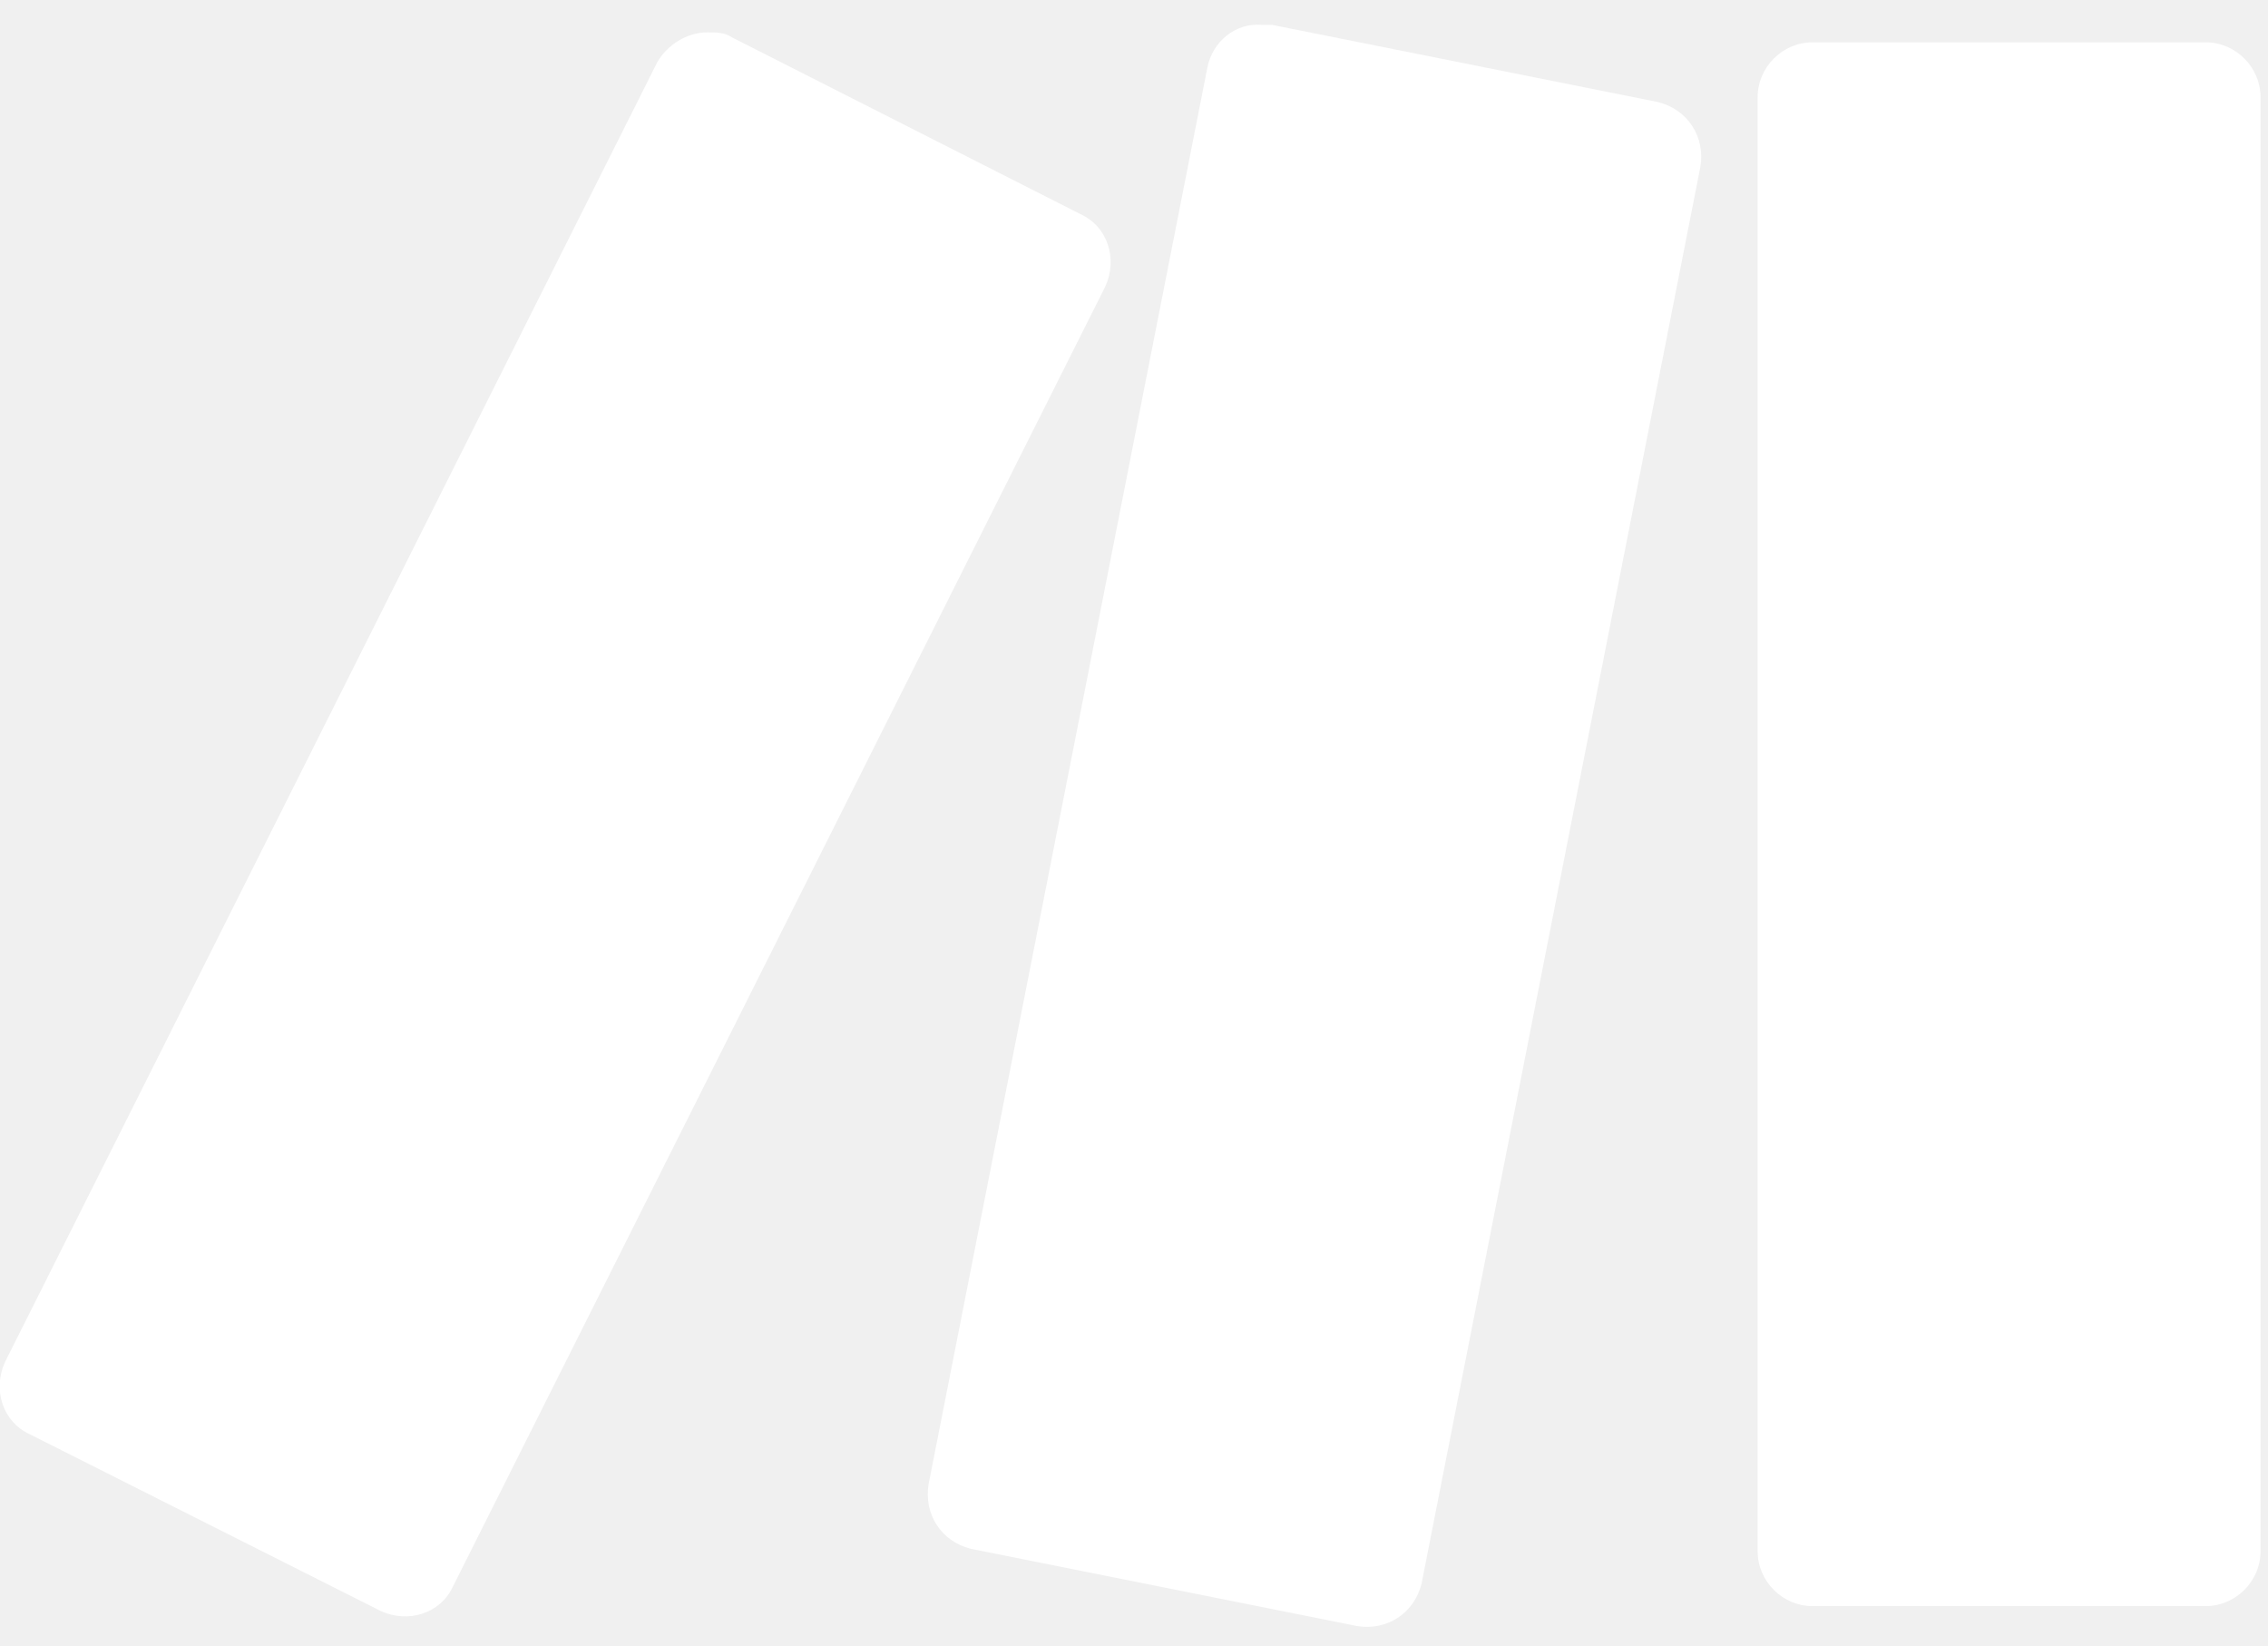
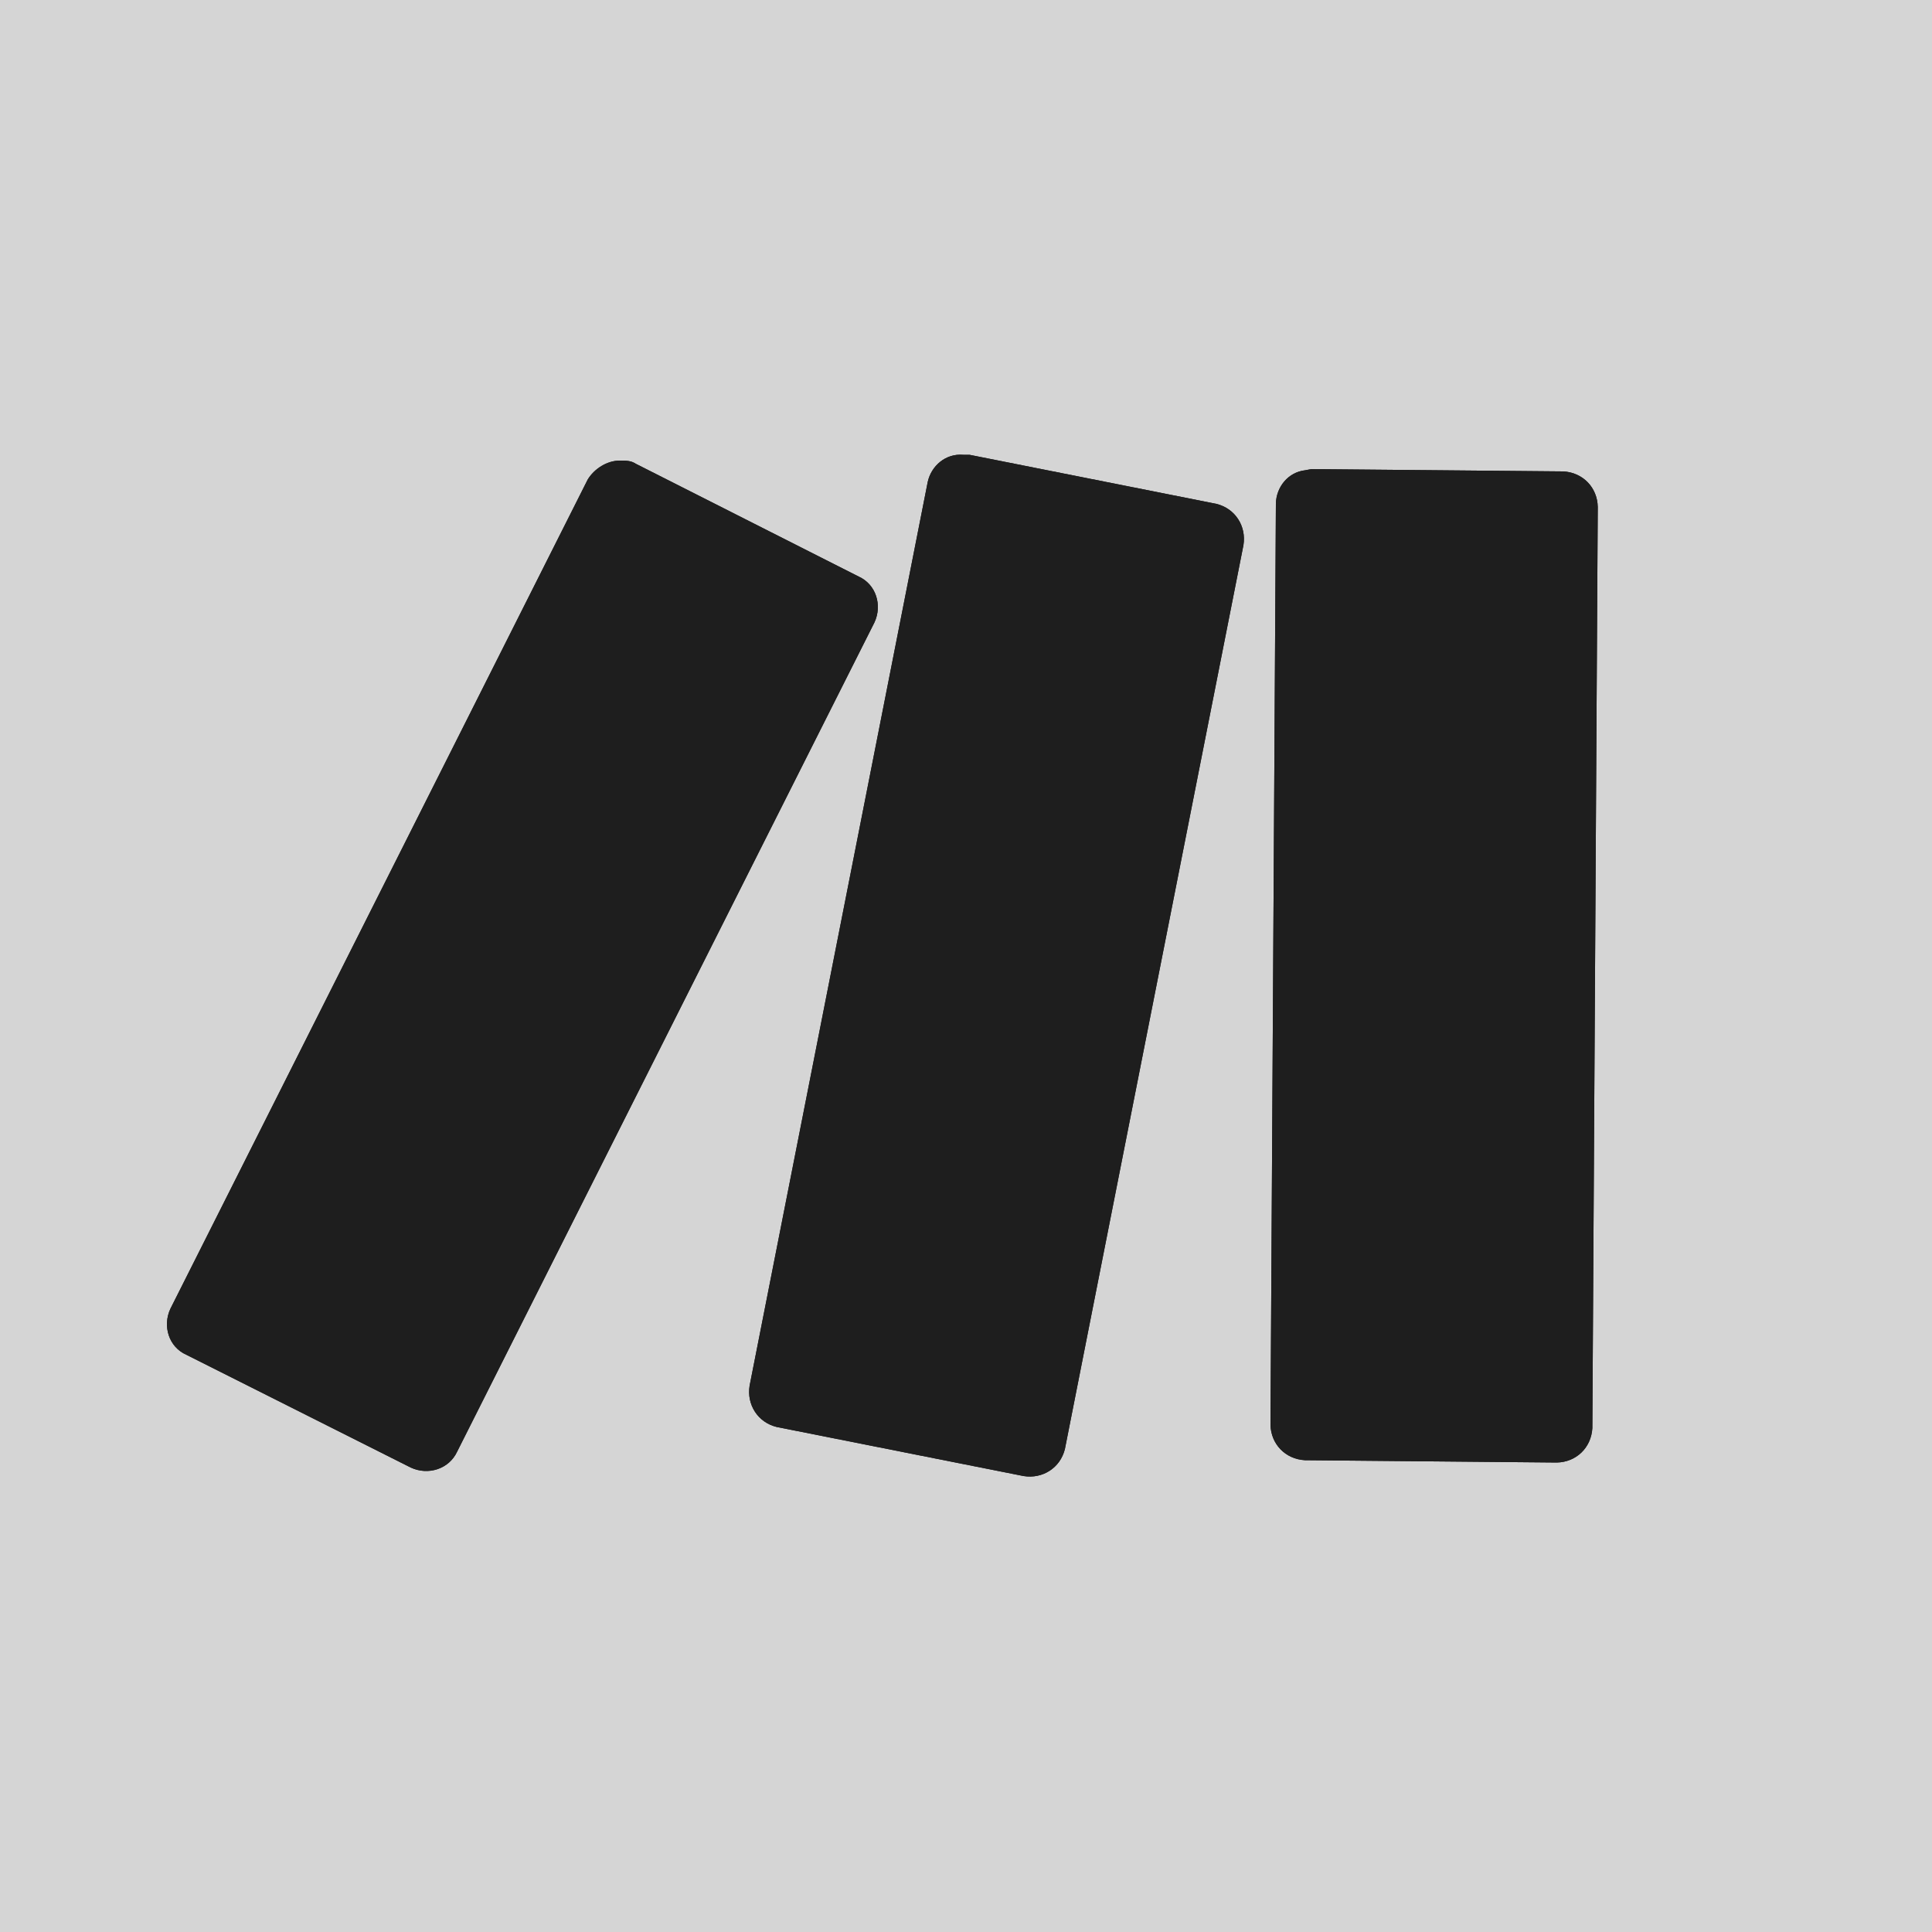
- <svg xmlns="http://www.w3.org/2000/svg" xmlns:xlink="http://www.w3.org/1999/xlink" version="1.1" id="Vrstva_1" x="0px" y="0px" viewBox="0 0 91.1 66.1" style="enable-background:new 0 0 91.1 66.1;" xml:space="preserve">
+ <svg xmlns="http://www.w3.org/2000/svg" xmlns:xlink="http://www.w3.org/1999/xlink" version="1.1" x="0px" y="0px" viewBox="0 0 500 500" style="enable-background:new 0 0 500 500;" xml:space="preserve">
  <style type="text/css">
-   .st0{clip-path:url(#SVGID_2_);}
- 	.st1{fill:#FFFFFF;}
- 	.st2{clip-path:url(#SVGID_4_);}
- 	.st3{clip-path:url(#SVGID_6_);}
-  </style>
-   <g>
+ 	.st0{fill:#D5D5D5;}
+ 	.st1{clip-path:url(#SVGID_00000120535075231754258050000003341988600698582427_);}
+ 	.st2{fill:#1E1E1E;}
+ 	.st3{clip-path:url(#SVGID_00000032607947596626450240000016437730406998967171_);}
+ 	.st4{clip-path:url(#SVGID_00000020358788941864001160000010608223244726193541_);}
+ </style>
+   <g id="Layer_3">
+     <rect x="0" class="st0" width="500" height="500" />
+   </g>
+   <g id="Layer_2">
    <g>
      <defs>
-         <path id="SVGID_1_" d="M72.8,1.7h15.8c1.2,0,2.2,1,2.2,2.2v58.4c0,1.2-1,2.2-2.2,2.2H72.8c-1.2,0-2.2-1-2.2-2.2V3.9     C70.6,2.7,71.6,1.7,72.8,1.7z">
-     </path>
+         <path id="SVGID_1_" d="M152.1,124.1l-108,214.6c-2.1,4.5-0.4,9.9,4.1,11.9l58.1,29.2c4.5,2.1,9.9,0.4,12-4.1l108-214.6     c2.1-4.5,0.4-9.9-4.1-11.9L164.5,120c-1.2-0.8-2.5-0.8-4.1-0.8C157.1,119.2,153.8,121.3,152.1,124.1" />
      </defs>
-       <clipPath id="SVGID_2_">
-         <use href="#SVGID_1_" style="overflow:visible;">
-     </use>
+       <use xlink:href="#SVGID_1_" style="overflow:visible;fill:#1E1E1E;" />
+       <clipPath id="SVGID_00000002353333900961420670000003593636482263878053_">
+         <use xlink:href="#SVGID_1_" style="overflow:visible;" />
      </clipPath>
-       <g class="st0">
-         <rect x="60.4" y="0.2" transform="matrix(0.9383 -0.346 0.346 0.9383 -6.4704 29.975)" class="st1" width="40.6" height="65.8">
-     </rect>
+       <g style="clip-path:url(#SVGID_00000002353333900961420670000003593636482263878053_);">
+         <polygon class="st2" points="-54,160.4 199.6,51.1 325.1,340.5 71.5,449.8    " />
      </g>
    </g>
    <g>
      <defs>
-         <path id="SVGID_3_" d="M26.4,2.5L0.2,54.7c-0.5,1.1-0.1,2.4,1,2.9l14.1,7.1c1.1,0.5,2.4,0.1,2.9-1l26.2-52.2     c0.5-1.1,0.1-2.4-1-2.9L29.4,1.5c-0.3-0.2-0.6-0.2-1-0.2C27.6,1.3,26.8,1.8,26.4,2.5">
-     </path>
+         <path id="SVGID_00000132797482911949362150000004527124586844605115_" d="M240.1,124.7L194,358.6c-0.8,4.9,2.1,9.5,7,10.7     l63.9,12.7c4.9,0.8,9.5-2.1,10.7-7l46.2-233.9c0.8-4.9-2.1-9.5-7-10.7l-63.9-12.7c-0.4,0-1.2,0-1.6,0     C244.7,117.3,241,120.6,240.1,124.7" />
      </defs>
-       <clipPath id="SVGID_4_">
-         <use xlink:href="#SVGID_3_" style="overflow:visible;">
-     </use>
+       <use xlink:href="#SVGID_00000132797482911949362150000004527124586844605115_" style="overflow:visible;fill:#1E1E1E;" />
+       <clipPath id="SVGID_00000132049047905274939710000000301363233070486412_">
+         <use xlink:href="#SVGID_00000132797482911949362150000004527124586844605115_" style="overflow:visible;" />
      </clipPath>
-       <g class="st2">
-         <rect x="-11.1" y="-5.1" transform="matrix(0.9179 -0.3968 0.3968 0.9179 -11.3727 11.6021)" class="st1" width="67" height="76.7">
-     </rect>
+       <g style="clip-path:url(#SVGID_00000132049047905274939710000000301363233070486412_);">
+         <polygon class="st2" points="106.8,149.1 307.2,75.6 408.9,351 208.5,424.5    " />
      </g>
    </g>
    <g>
      <defs>
-         <path id="SVGID_5_" d="M48.5,2.7L37.3,59.6c-0.2,1.2,0.5,2.3,1.7,2.6l15.5,3.1c1.2,0.2,2.3-0.5,2.6-1.7L68.3,6.7     c0.2-1.2-0.5-2.3-1.7-2.6L51.1,1c-0.1,0-0.3,0-0.4,0C49.6,0.9,48.7,1.7,48.5,2.7">
-     </path>
+         <path id="SVGID_00000050650667485046171080000012702784162423504802_" d="M330.2,130.3l-1.4,238.4c0.1,5,3.8,8.9,8.9,9.2     l65.2,0.6c5-0.1,8.9-3.8,9.2-8.9l1.4-238.4c-0.1-5-3.8-8.9-8.9-9.2l-65.2-0.6c-0.4,0.1-1.2,0.2-1.6,0.3     C333.3,122.2,330.3,126.1,330.2,130.3" />
      </defs>
-       <clipPath id="SVGID_6_">
-         <use xlink:href="#SVGID_5_" style="overflow:visible;">
-     </use>
+       <use xlink:href="#SVGID_00000050650667485046171080000012702784162423504802_" style="overflow:visible;fill:#1E1E1E;" />
+       <clipPath id="SVGID_00000032641181445039111990000016250277777189603982_">
+         <use xlink:href="#SVGID_00000050650667485046171080000012702784162423504802_" style="overflow:visible;" />
      </clipPath>
-       <g class="st3">
-         <rect x="26.9" y="-2.5" transform="matrix(0.9384 -0.3455 0.3455 0.9384 -8.2258 20.2773)" class="st1" width="51.8" height="71.4">
-     </rect>
+       <g style="clip-path:url(#SVGID_00000032641181445039111990000016250277777189603982_);">
+         <polygon class="st2" points="203.8,179.2 386.9,69.5 538.5,321 355.5,430.7    " />
      </g>
    </g>
  </g>
</svg>
